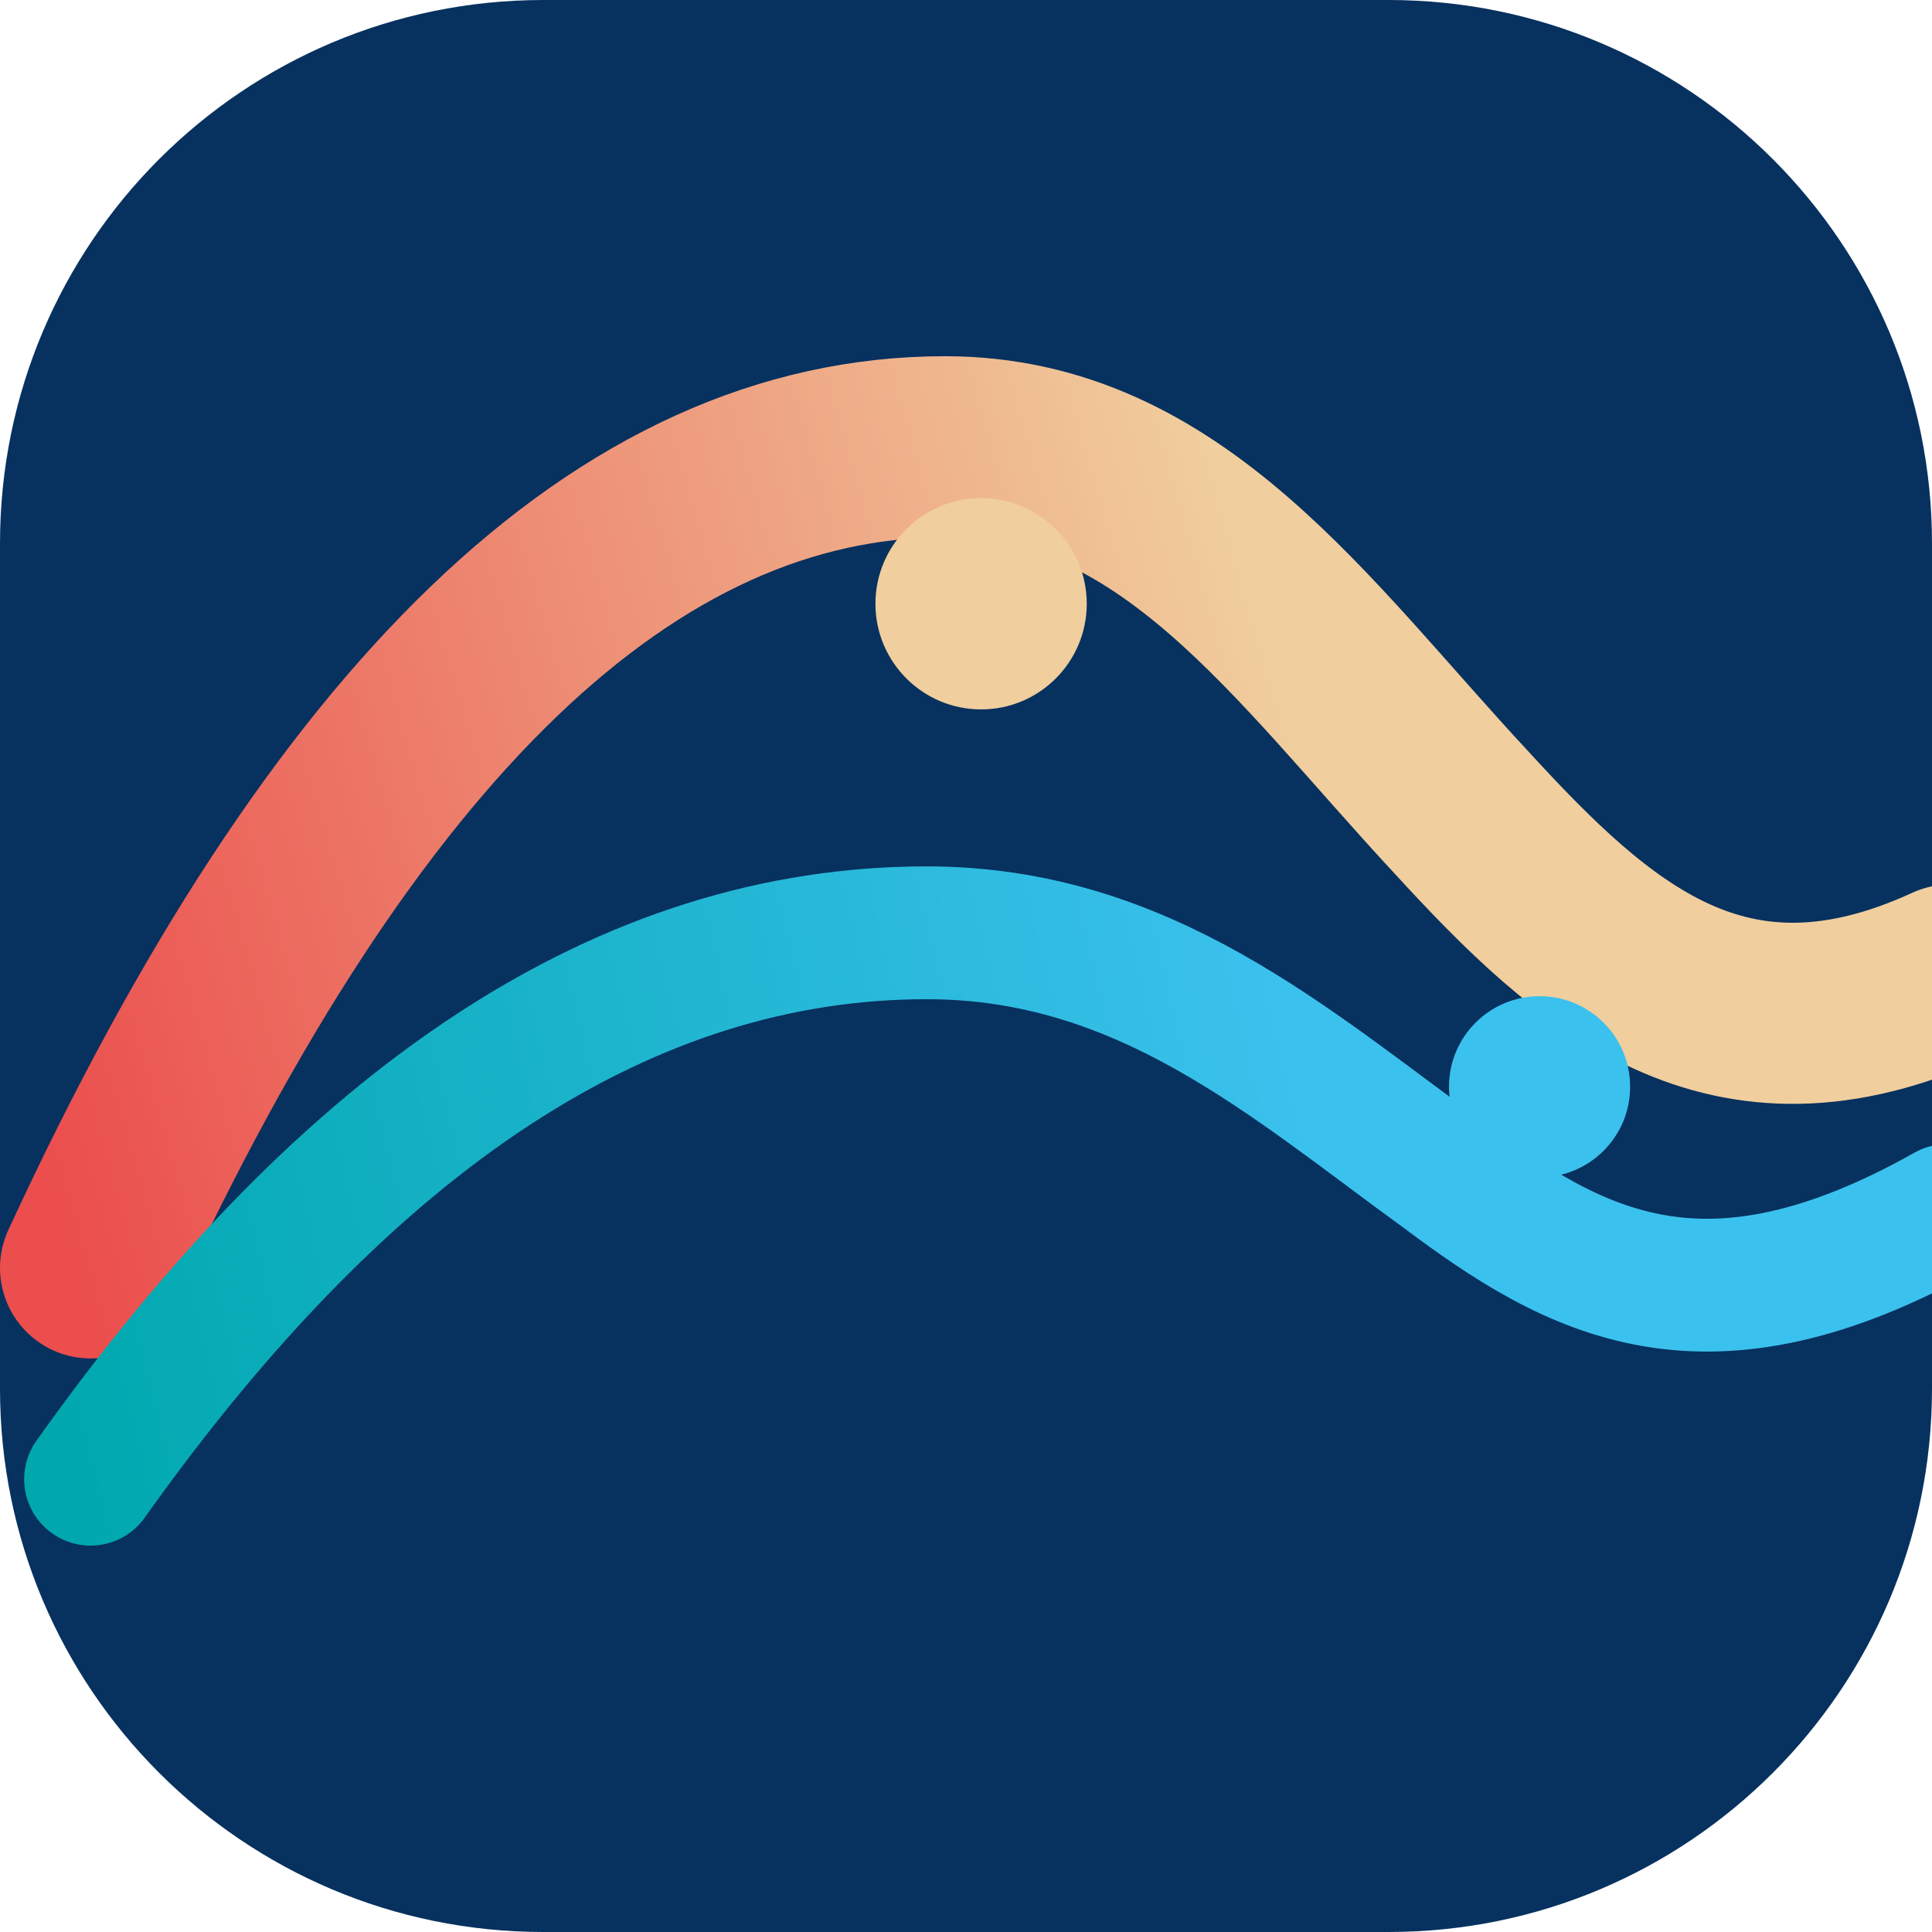
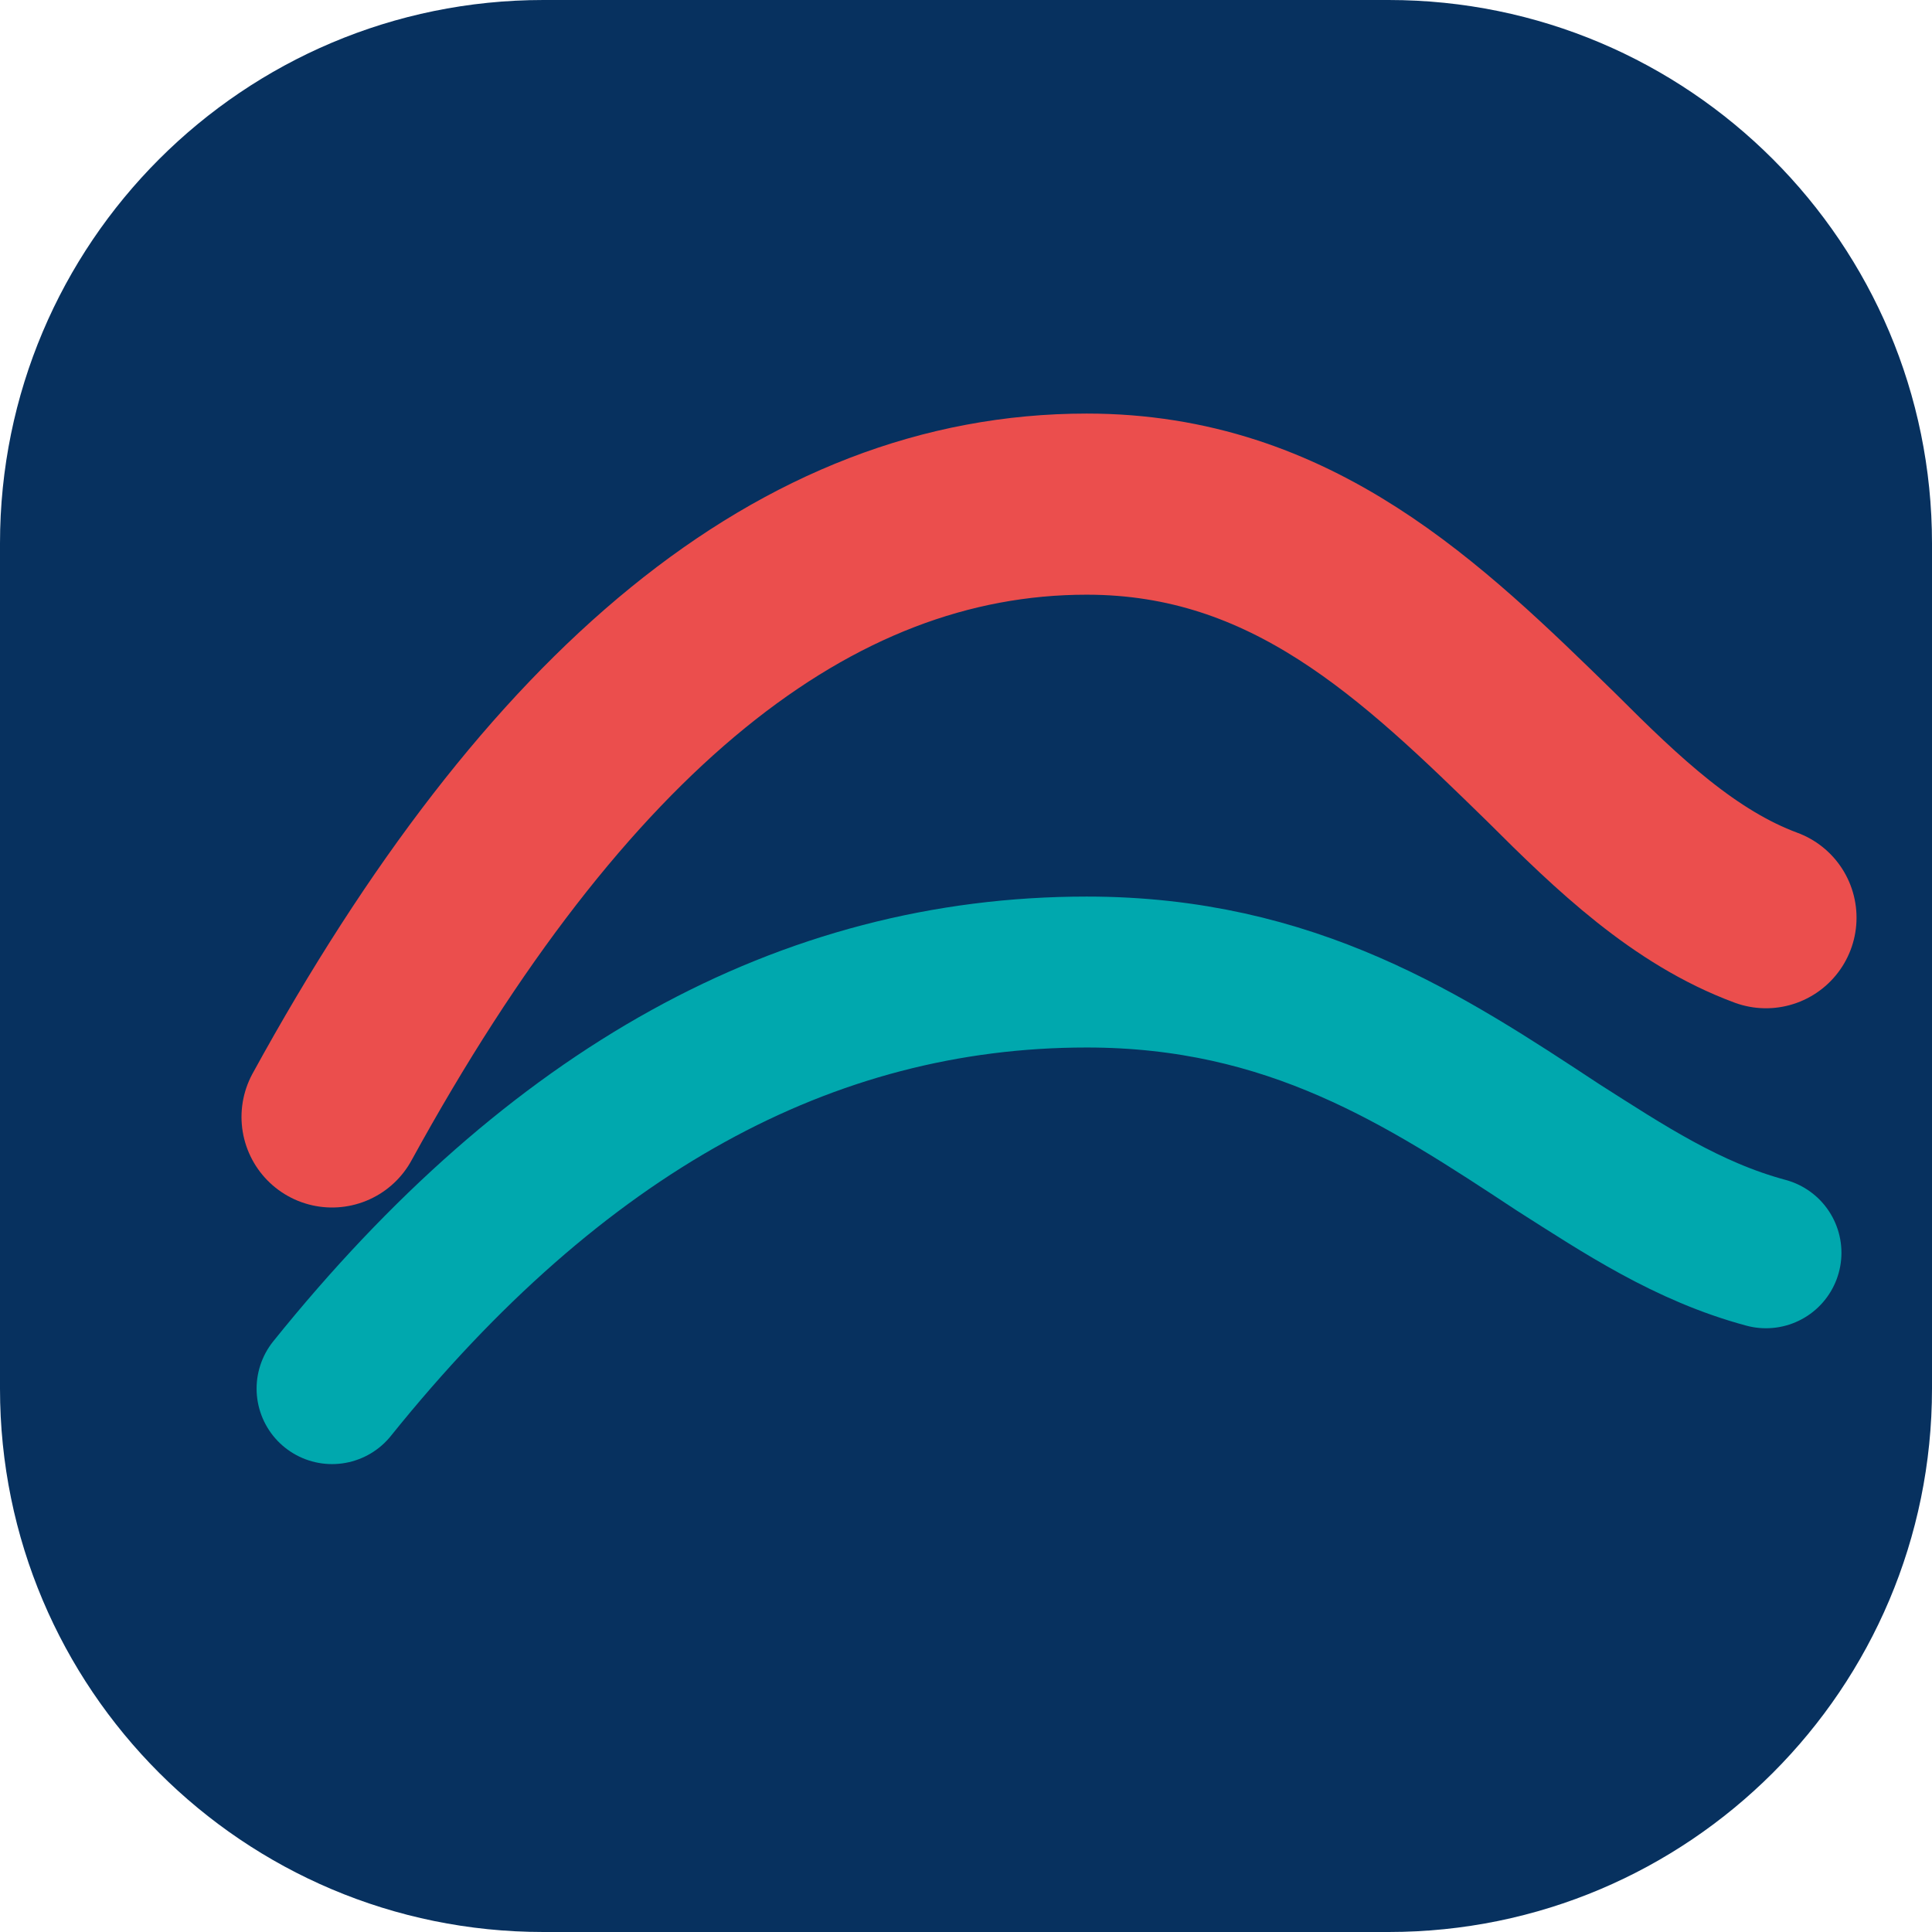
<svg xmlns="http://www.w3.org/2000/svg" viewBox="0 0 64 64" fill="none">
-   <defs>
-     <linearGradient id="ow-coral" x1="12" y1="36" x2="54" y2="24" gradientUnits="userSpaceOnUse">
-       <stop stop-color="#EB4E4D" />
-       <stop offset="1" stop-color="#F0CE9D" />
-     </linearGradient>
-     <linearGradient id="ow-teal" x1="12" y1="44" x2="54" y2="34" gradientUnits="userSpaceOnUse">
-       <stop stop-color="#00A8AE" />
-       <stop offset="1" stop-color="#3BC1EE" />
-     </linearGradient>
-   </defs>
  <rect width="64" height="64" rx="18" fill="#07315F" />
-   <path d="M13 38c8.4-18.2 17.8-27.2 28.3-27.2 7.5 0 11.8 6.4 17.1 12.1 4.4 4.8 8.8 8.8 16.2 5.4" stroke="url(#ow-coral)" stroke-width="6" stroke-linecap="round" stroke-linejoin="round" transform="translate(-10 4)" />
-   <path d="M13 45c8.6-12.1 17.8-18.1 27.7-18.1 7.2 0 12 4.3 17.1 8 4.4 3.3 8.7 5.7 16.7 1.2" stroke="url(#ow-teal)" stroke-width="4.4" stroke-linecap="round" stroke-linejoin="round" transform="translate(-10 4)" />
-   <circle cx="32.5" cy="20" r="3.5" fill="#F0CE9D" />
-   <circle cx="51" cy="36" r="3" fill="#3BC1EE" />
+   <path d="M11 37c7.4-13.5 15.7-20.3 25-20.3 6.8 0 11.1 4.2 15.4 8.4 2.2 2.2 4.4 4.3 7.1 5.3" stroke="#EB4E4D" stroke-width="6" stroke-linecap="round" stroke-linejoin="round" />
+   <path d="M11 46c7.4-9.2 15.7-13.8 25-13.8 6.8 0 11.2 2.9 15.6 5.8 2.2 1.4 4.3 2.8 6.9 3.5" stroke="#00A8AE" stroke-width="5" stroke-linecap="round" stroke-linejoin="round" />
</svg>
